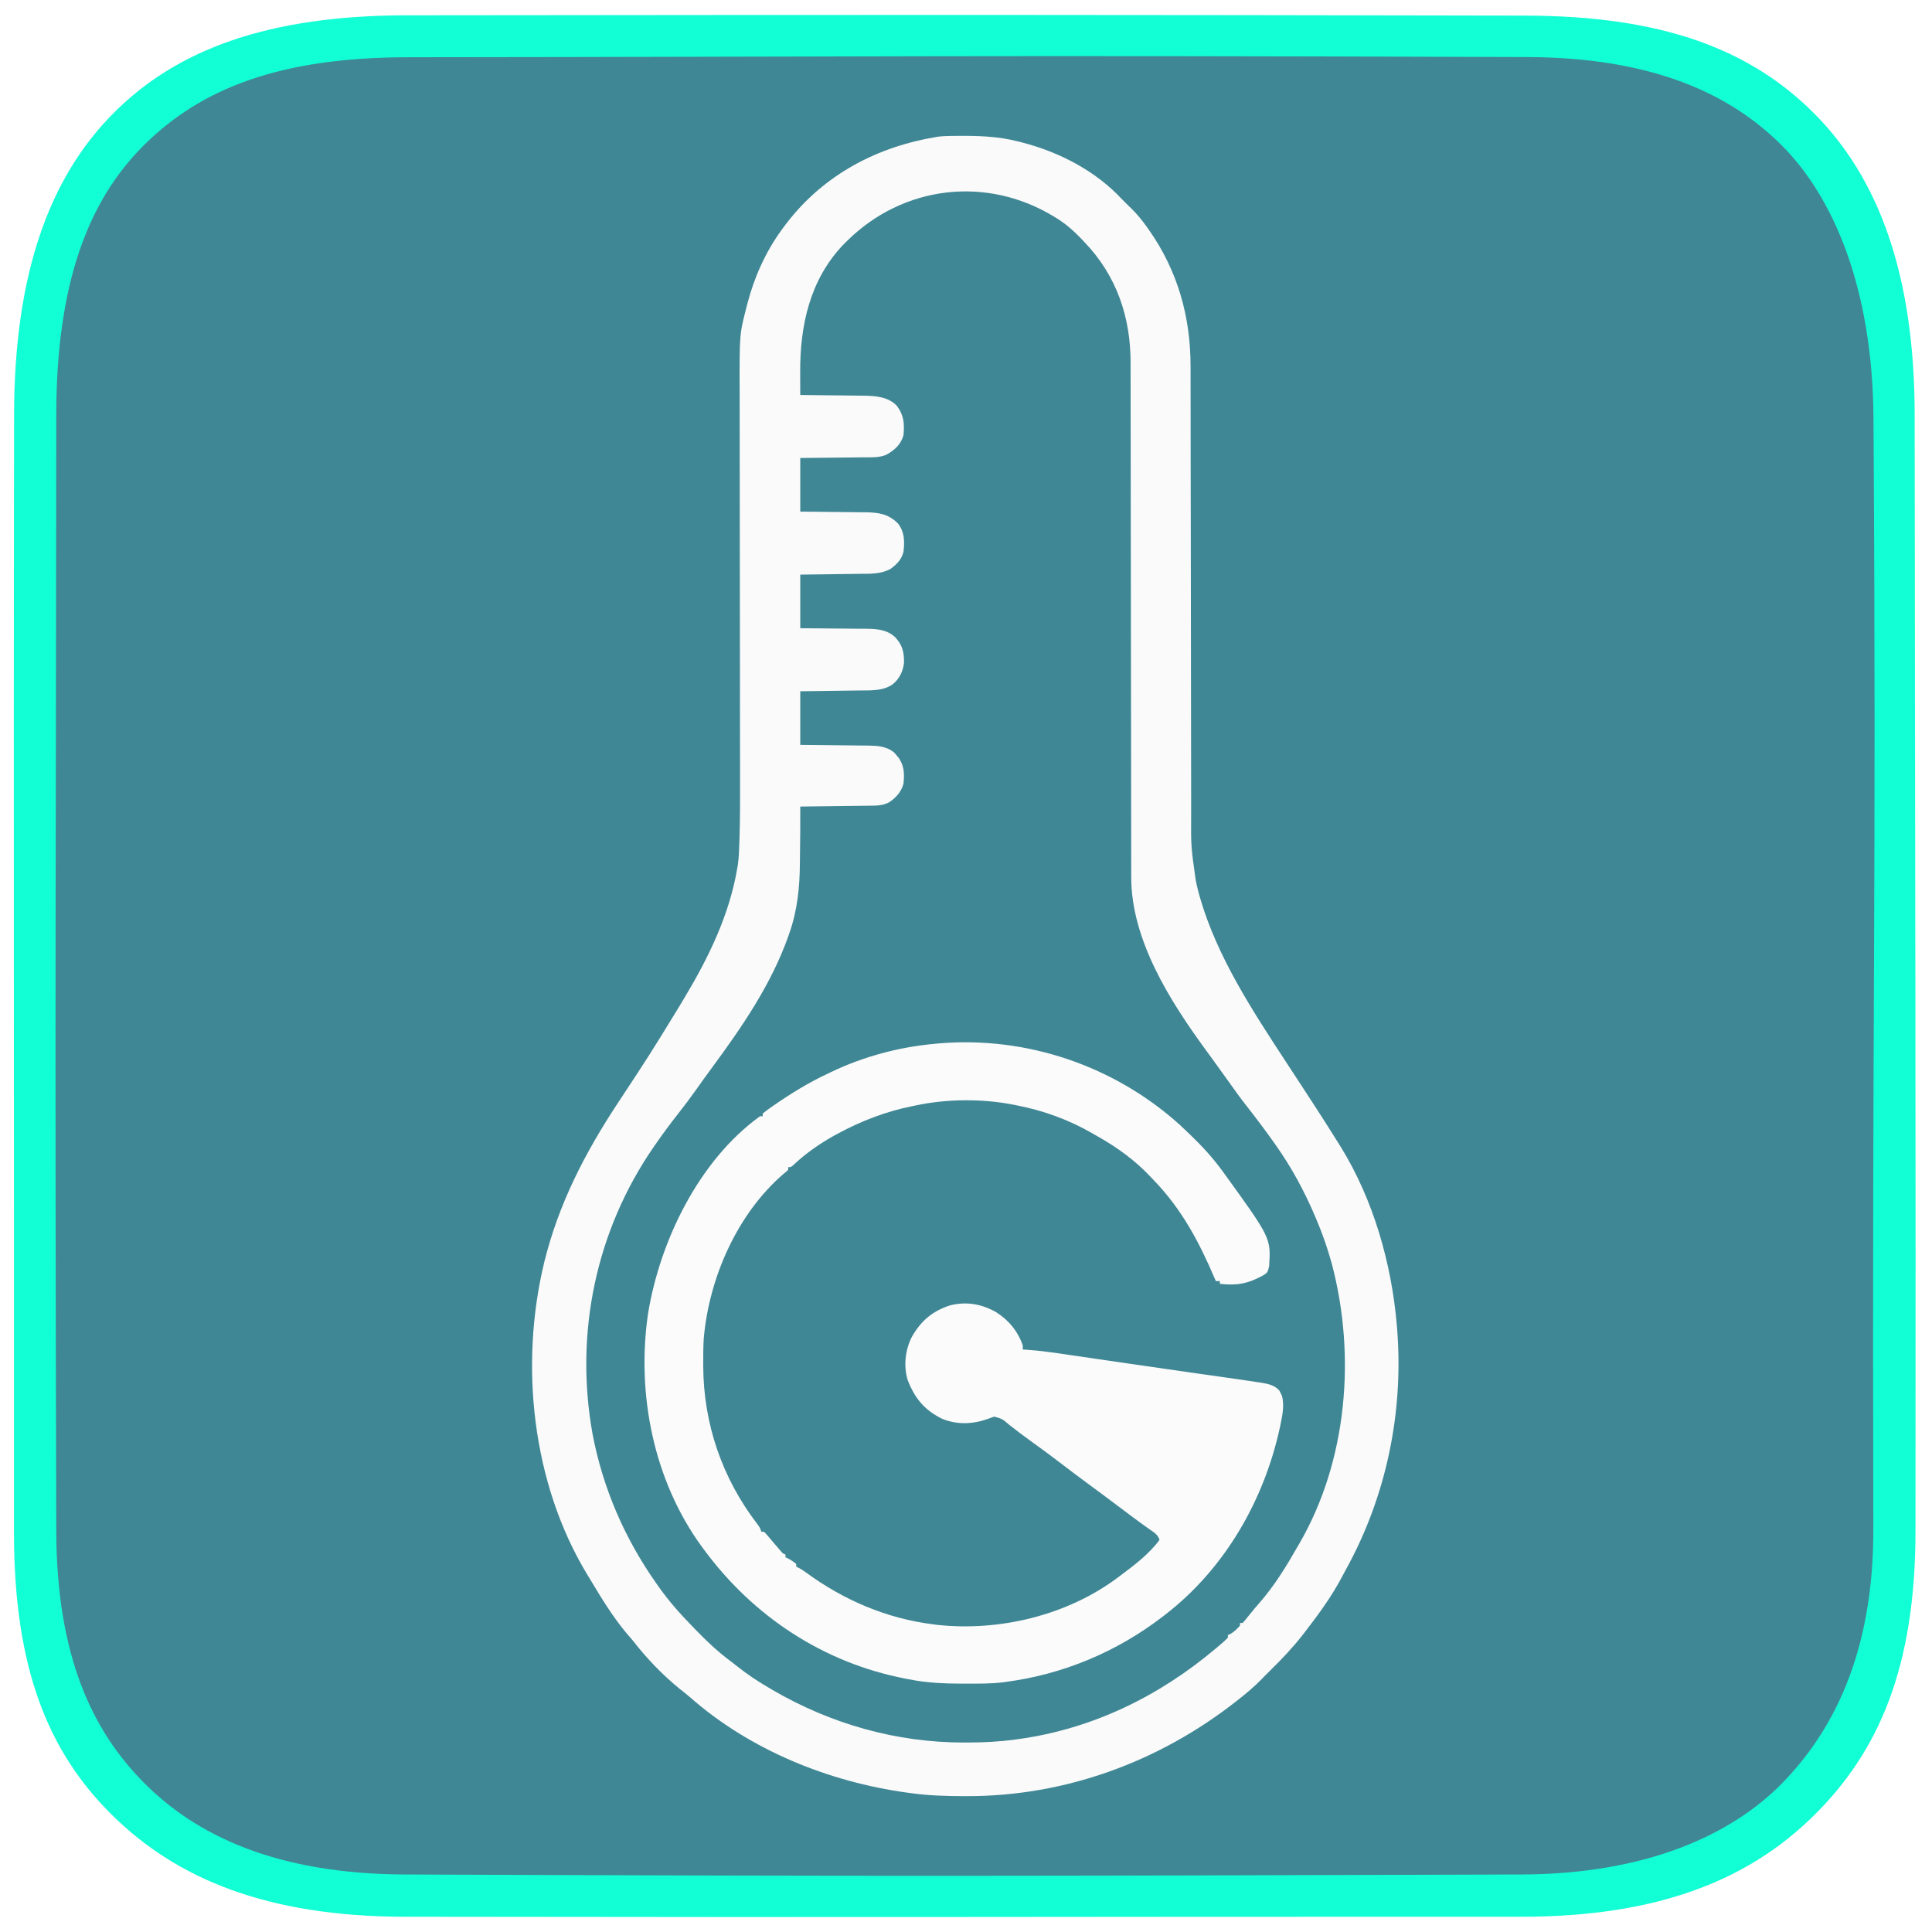
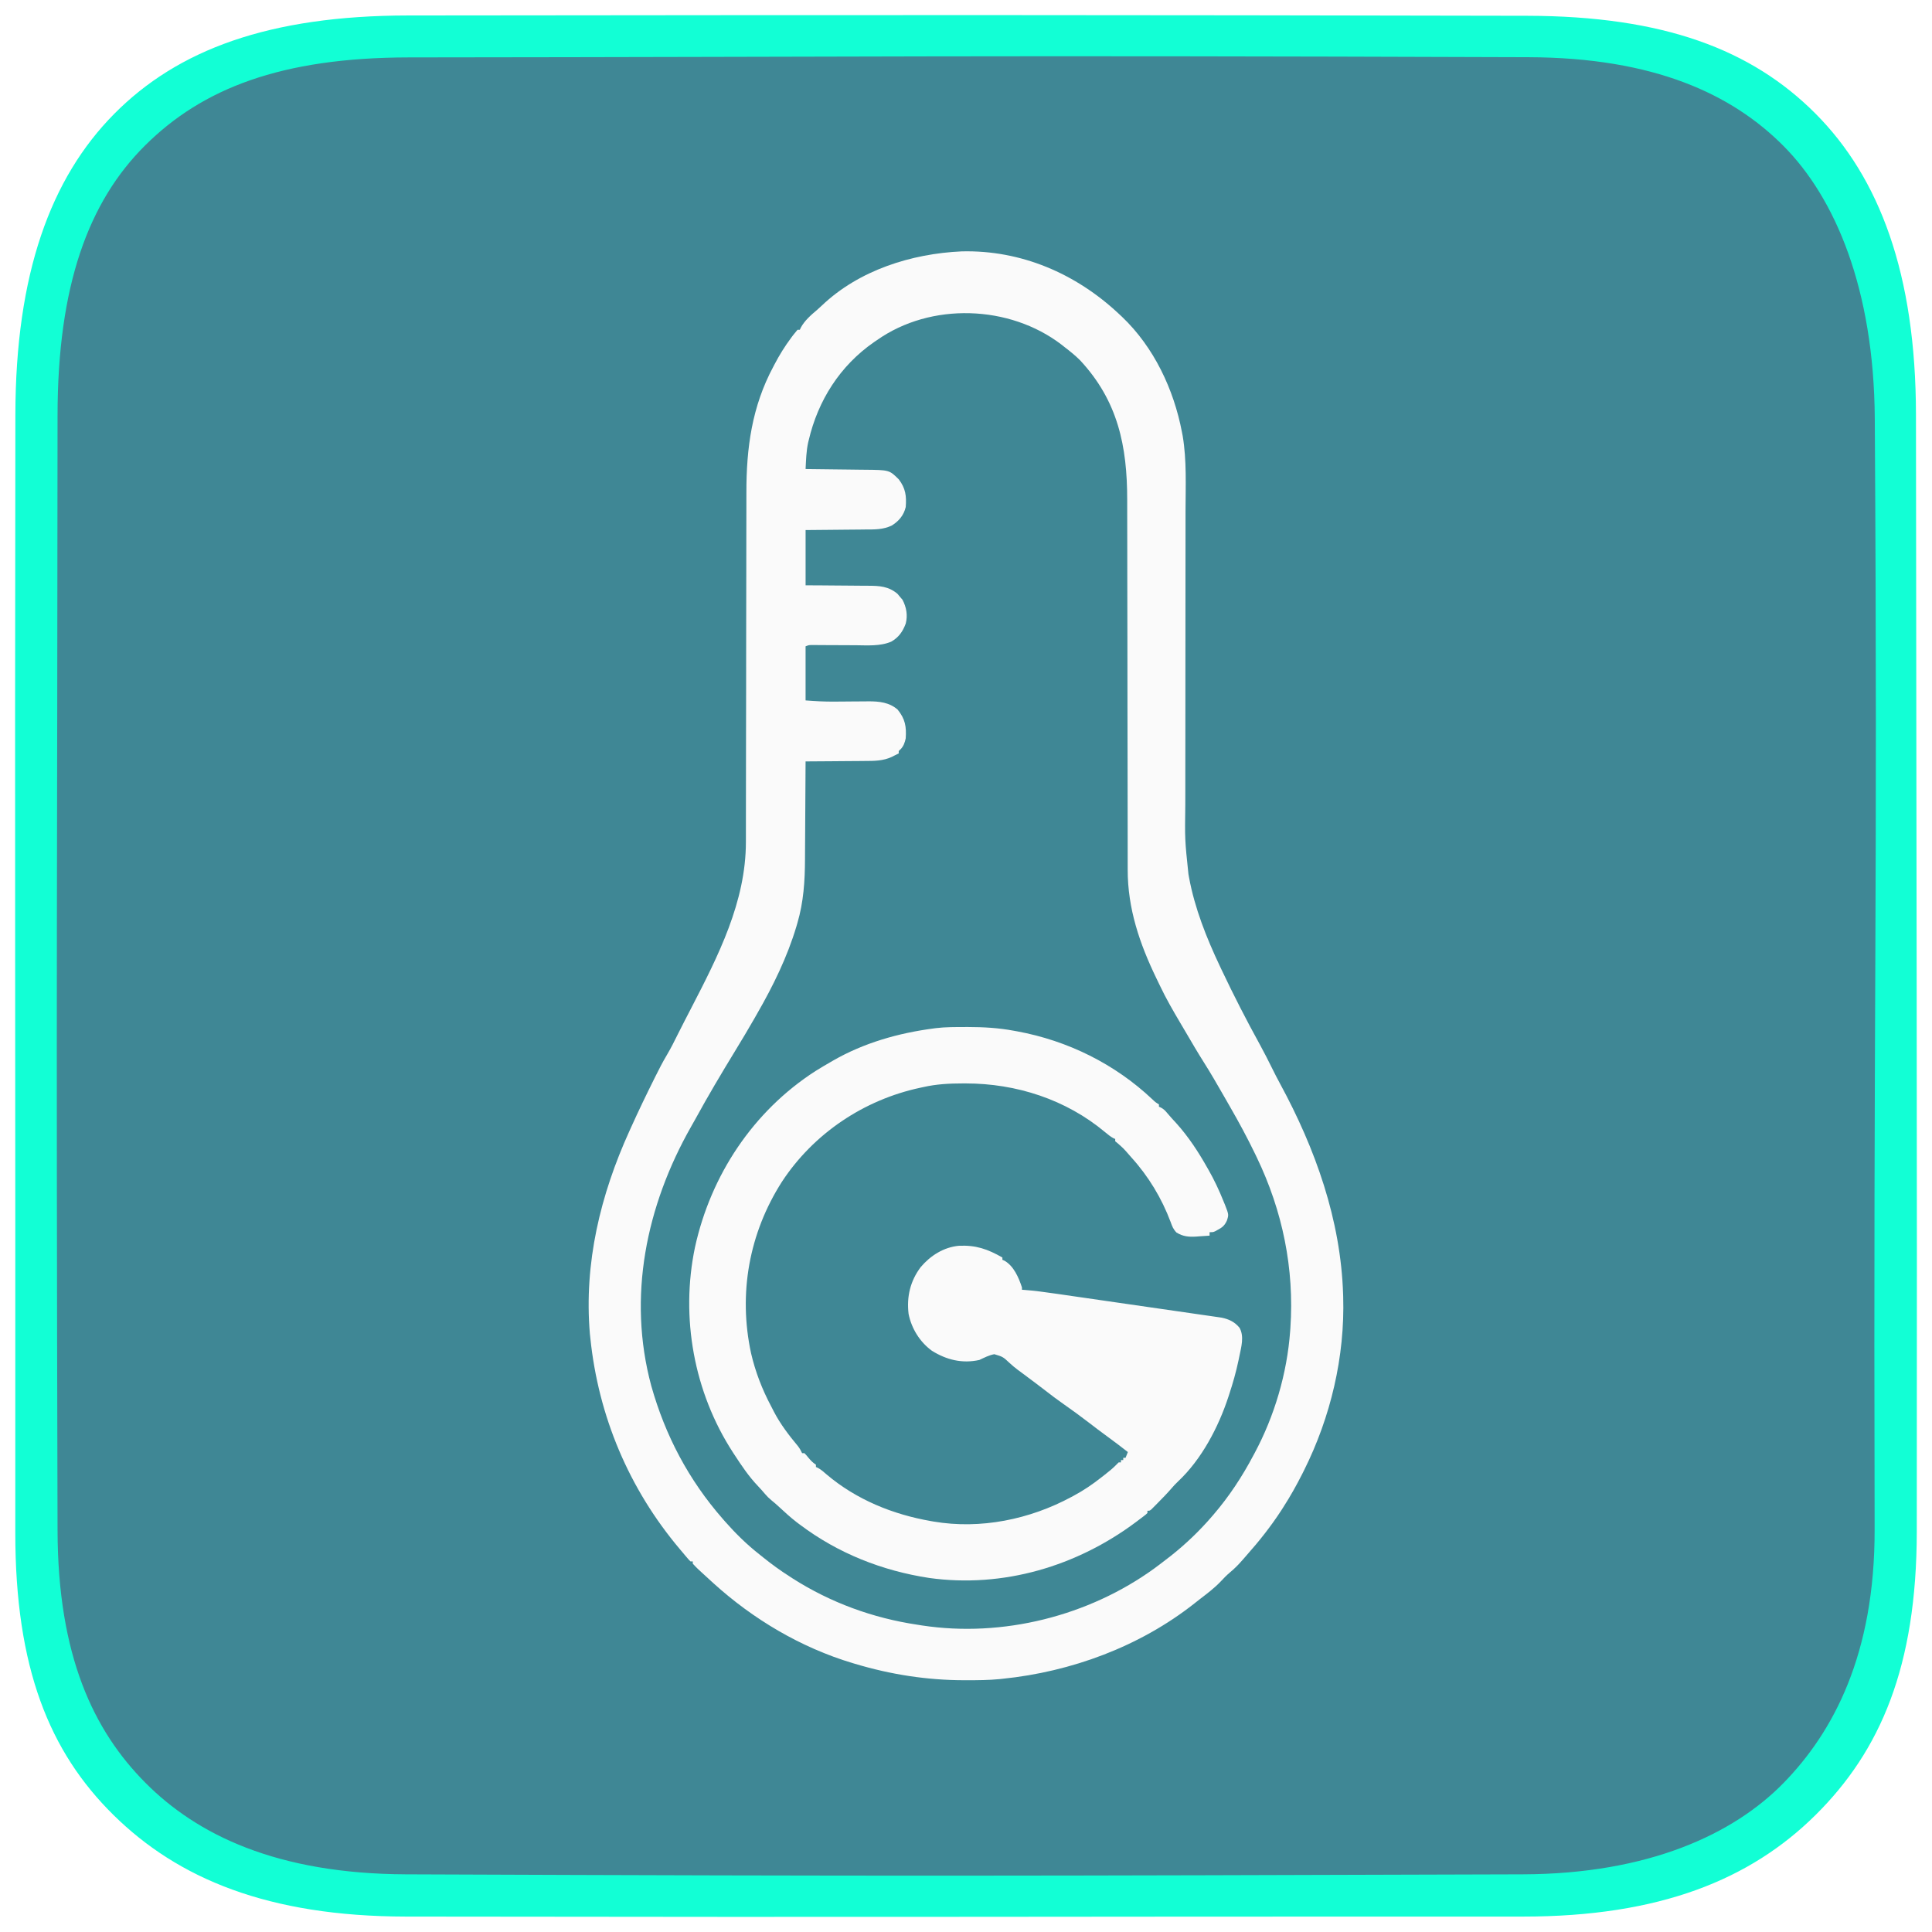
<svg xmlns="http://www.w3.org/2000/svg" version="1.1" width="512" height="512" viewBox="0 0 1280 1280" id="svg2" xml:space="preserve">
  <defs id="defs2" />
  <g id="g1" transform="matrix(2.5,0,0,2.5,-0.8544674,-0.1066475)" style="display:inline">
-     <path id="path2-5" style="display:inline;fill:#006073;fill-opacity:0.753;stroke-width:6.997;stroke-linecap:round" d="m 101.927,4.321 c 50.954,0.196 71.069,-1.251 83.291,10.685 12.222,11.936 9.539,34.594 9.7,84.976 0.161,50.381 2.194,71.406 -10.709,84.161 -12.903,12.754 -34.123,10.685 -84.139,10.711 -50.016,0.026 -73.034,2.771 -85.361,-9.642 C 2.383,172.798 4.171,150.353 4.186,99.982 4.201,49.611 1.486,26.028 13.789,13.911 26.091,1.795 50.973,4.126 101.927,4.321 Z" transform="matrix(2.594035,0,0,2.593906,-2.054432,-1.309438)" />
-     <path id="path1-3" style="display:inline;fill:#12ffd5;fill-opacity:1;stroke-width:6.86;stroke-linecap:round" d="M 42.505,2.085 C 28.249,2.101 18.937,5.596 12.453,12.147 5.969,18.699 2.384,28.486 2.362,42.884 2.293,88.174 2.375,108.907 2.354,157.119 c -0.006,13.79 3.469,22.386 10.041,28.859 6.572,6.473 15.749,10.349 29.888,10.37 53.773,0.081 61.485,-0.014 114.079,-1e-5 14.02,0.004 23.26,-3.797 29.899,-10.37 6.639,-6.573 10.336,-15.178 10.352,-28.953 0.046,-39.537 -0.046,-70.506 -0.084,-114.143 C 196.517,28.478 192.787,18.656 186.261,12.109 179.735,5.562 170.745,2.145 156.82,2.117 113.404,2.031 93.466,2.028 42.505,2.085 Z M 156.948,6.35 c 12.861,0.045 20.789,3.781 26.048,9.07 5.26,5.29 9.242,14.579 9.326,27.866 0.315,49.952 -0.153,57.844 -0.017,113.486 0.031,12.785 -4.227,20.726 -9.309,25.929 -5.082,5.202 -13.755,9.291 -26.644,9.33 -51.547,0.155 -63.282,0.204 -114.082,0 -13.214,-0.053 -21.358,-4.045 -26.638,-9.368 -5.28,-5.323 -8.929,-12.933 -8.962,-25.769 -0.156,-59.679 -0.025,-65.022 0,-113.923 C 6.678,29.699 9.819,21.12 15.634,15.347 21.449,9.574 29.47,6.383 42.576,6.37 91.014,6.325 98.3,6.143 156.948,6.35 Z" transform="matrix(2.594035,0,0,2.593906,-2.054432,-1.309438)" />
-     <path d="m 312.939,298.074 c 0.725,0.674 1.44,1.357 2.154,2.043 0.211,0.202 0.422,0.403 0.64,0.611 3.158,3.029 6.027,6.149 8.597,9.692 0.159,0.218 0.318,0.436 0.482,0.661 12.338,17.063 12.338,17.063 11.863,24.541 -0.408,1.665 -0.408,1.665 -1.688,2.465 -3.937,2.149 -6.912,2.709 -11.369,2.176 0,-0.234 0,-0.469 0,-0.711 -0.352,0 -0.703,0 -1.066,0 -0.139,-0.327 -0.139,-0.327 -0.281,-0.66 -4.107,-9.616 -8.635,-18.199 -15.913,-25.813 -0.335,-0.351 -0.668,-0.704 -1,-1.059 -4.108,-4.391 -8.869,-7.868 -14.102,-10.81 -0.454,-0.256 -0.906,-0.515 -1.355,-0.777 -6.104,-3.555 -12.995,-6.076 -19.929,-7.421 -0.251,-0.052 -0.503,-0.104 -0.762,-0.158 -8.397,-1.683 -17.877,-1.645 -26.238,0.158 -0.442,0.089 -0.442,0.089 -0.894,0.179 -6.964,1.406 -13.474,3.896 -19.712,7.282 -0.556,0.3 -0.556,0.3 -1.123,0.606 -3.862,2.173 -7.504,4.722 -10.718,7.778 -0.594,0.497 -0.594,0.497 -1.305,0.497 0,0.234 0,0.469 0,0.711 -0.472,0.451 -0.472,0.451 -1.155,0.999 -12.368,10.605 -19.862,27.723 -21.227,43.765 -0.127,2.123 -0.139,4.247 -0.133,6.373 4.7e-4,0.428 4.7e-4,0.428 8.8e-4,0.865 0.054,15.252 5.012,29.722 14.301,41.823 0.752,1.033 0.752,1.033 1.107,2.098 0.234,0 0.469,0 0.711,0 0.526,0.522 0.526,0.522 1.132,1.243 0.219,0.257 0.438,0.514 0.663,0.779 0.228,0.271 0.456,0.541 0.691,0.82 0.45,0.527 0.901,1.052 1.354,1.577 0.2,0.234 0.4,0.468 0.606,0.709 0.503,0.596 0.503,0.596 1.237,0.912 0,0.234 0,0.469 0,0.711 0.205,0.095 0.41,0.191 0.622,0.289 0.819,0.432 1.517,0.885 2.22,1.488 0,0.234 0,0.469 0,0.711 0.209,0.099 0.418,0.198 0.633,0.3 0.734,0.382 1.36,0.795 2.023,1.287 9.968,7.294 21.276,12.135 33.581,13.689 0.515,0.069 0.515,0.069 1.041,0.14 16.594,1.804 34.571,-2.505 47.986,-12.575 0.209,-0.155 0.418,-0.31 0.633,-0.47 3.685,-2.758 7.646,-5.744 10.381,-9.477 -0.493,-1.48 -1.548,-2.023 -2.776,-2.887 -0.491,-0.353 -0.983,-0.706 -1.474,-1.059 -0.244,-0.175 -0.489,-0.349 -0.741,-0.529 -0.944,-0.679 -1.875,-1.376 -2.804,-2.076 -0.343,-0.258 -0.687,-0.517 -1.041,-0.783 -0.367,-0.277 -0.735,-0.553 -1.113,-0.838 -2.971,-2.237 -5.95,-4.461 -8.948,-6.661 -2.434,-1.786 -4.842,-3.604 -7.239,-5.44 -2.594,-1.988 -5.217,-3.927 -7.875,-5.829 -1.987,-1.425 -3.929,-2.9 -5.853,-4.409 -1.795,-1.549 -1.795,-1.549 -3.947,-2.152 -0.544,0.19 -1.087,0.383 -1.626,0.587 -4.03,1.457 -8.235,1.624 -12.235,-0.033 -4.665,-2.338 -7.157,-5.378 -9.052,-10.186 -1.174,-3.78 -0.673,-8.1 1.125,-11.573 2.467,-4.273 5.471,-6.786 10.175,-8.304 4.332,-1.055 8.409,-0.317 12.208,1.887 3.296,2.109 5.696,5.03 6.976,8.771 0,0.352 0,0.703 0,1.066 0.373,0.021 0.373,0.021 0.754,0.042 3.748,0.245 7.44,0.791 11.154,1.336 0.712,0.103 1.425,0.207 2.137,0.31 1.893,0.275 3.786,0.551 5.679,0.828 1.957,0.286 3.914,0.57 5.87,0.854 0.782,0.114 1.564,0.227 2.346,0.341 0.578,0.084 0.578,0.084 1.167,0.17 1.162,0.169 2.324,0.338 3.485,0.507 4.319,0.629 8.64,1.253 12.961,1.866 0.695,0.099 0.695,0.099 1.404,0.199 1.666,0.236 3.332,0.473 4.998,0.707 2.34,0.33 4.68,0.665 7.018,1.011 0.307,0.045 0.614,0.09 0.93,0.136 0.883,0.131 1.765,0.266 2.646,0.404 0.256,0.037 0.512,0.075 0.775,0.113 1.758,0.284 3.504,0.685 4.694,2.092 0.107,0.223 0.214,0.445 0.325,0.674 0.113,0.217 0.225,0.434 0.341,0.658 0.636,2.416 0.182,4.911 -0.319,7.314 -0.062,0.302 -0.125,0.605 -0.189,0.917 -4.17,19.415 -14.639,37.66 -30.52,49.865 -0.193,0.15 -0.387,0.299 -0.586,0.453 -12.184,9.364 -26.444,15.332 -41.691,17.31 -0.24,0.034 -0.481,0.067 -0.729,0.101 -3.204,0.388 -6.44,0.34 -9.663,0.343 -0.318,2.4e-4 -0.635,4.8e-4 -0.962,7.3e-4 -4.821,-0.006 -9.487,-0.196 -14.225,-1.155 -0.309,-0.059 -0.619,-0.118 -0.937,-0.179 -21.767,-4.219 -40.355,-16.51 -53.419,-34.282 -0.234,-0.316 -0.234,-0.316 -0.473,-0.639 -12.804,-17.503 -17.381,-40.522 -14.287,-61.757 3.129,-19.247 13.441,-40.634 29.682,-52.356 0.234,0 0.469,0 0.711,0 0,-0.234 0,-0.469 0,-0.711 0.676,-0.553 1.349,-1.056 2.065,-1.554 0.22,-0.155 0.441,-0.309 0.668,-0.469 4.697,-3.262 9.488,-6.221 14.676,-8.635 0.245,-0.117 0.489,-0.234 0.741,-0.355 8.574,-4.098 17.864,-6.582 27.325,-7.461 0.608,-0.059 0.608,-0.059 1.228,-0.119 23.229,-1.964 46.476,5.94 63.764,21.524 z" fill="#fbfbfb" id="path2" style="stroke-width:0.355" />
-     <path d="m 252.455,36.067 c 0.39,-0.005 0.39,-0.005 0.787,-0.011 5.833,-0.062 11.408,0.027 17.087,1.516 0.3,0.076 0.599,0.152 0.908,0.231 9.868,2.562 19.448,7.508 26.447,15.046 0.293,0.293 0.586,0.586 0.888,0.888 0.293,0.293 0.586,0.586 0.888,0.888 0.182,0.173 0.364,0.347 0.551,0.525 1.588,1.535 2.92,3.163 4.201,4.959 0.2,0.279 0.399,0.559 0.605,0.847 7.598,10.806 11.046,22.997 11.035,36.124 8.6e-4,0.555 0.002,1.11 0.003,1.665 0.003,1.518 0.004,3.036 0.004,4.555 6.5e-4,1.64 0.004,3.281 0.006,4.921 0.004,2.841 0.007,5.682 0.009,8.523 0.004,4.496 0.011,8.991 0.019,13.487 0.003,1.54 0.005,3.08 0.008,4.62 6.7e-4,0.385 8.9e-4,0.77 0.002,1.166 0.007,4.377 0.014,8.755 0.021,13.132 5.7e-4,0.4 8.8e-4,0.8 0.002,1.212 0.009,6.476 0.016,12.952 0.022,19.428 0.006,6.658 0.016,13.317 0.03,19.975 0.008,4.101 0.013,8.203 0.014,12.304 7.6e-4,2.814 0.005,5.628 0.013,8.443 0.004,1.621 0.007,3.241 0.004,4.861 -0.056,9.032 -0.056,9.032 1.216,17.953 0.078,0.373 0.157,0.746 0.237,1.13 0.19,0.876 0.41,1.736 0.651,2.6 0.088,0.318 0.177,0.636 0.268,0.964 4.565,15.665 13.794,29.734 22.647,43.267 0.229,0.351 0.458,0.701 0.695,1.063 1.039,1.589 2.078,3.178 3.118,4.767 2.055,3.142 4.109,6.286 6.135,9.447 0.263,0.41 0.263,0.41 0.531,0.828 1.258,1.965 2.502,3.939 3.732,5.922 0.13,0.209 0.261,0.417 0.395,0.632 8.672,14.012 13.505,30.978 14.882,47.329 0.031,0.365 0.062,0.73 0.093,1.107 1.723,22.016 -2.9,44.299 -13.609,63.643 -0.299,0.545 -0.589,1.095 -0.876,1.647 -2.728,5.207 -6.174,9.969 -9.767,14.605 -0.378,0.493 -0.378,0.493 -0.763,0.995 -2.586,3.309 -5.47,6.376 -8.474,9.308 -0.286,0.286 -0.572,0.572 -0.866,0.866 -0.3,0.3 -0.601,0.601 -0.91,0.91 -0.199,0.207 -0.398,0.415 -0.604,0.629 -1.919,1.974 -3.983,3.713 -6.146,5.411 -0.224,0.177 -0.448,0.353 -0.679,0.535 -20.453,16.042 -45.311,25.15 -71.396,25.111 -0.292,-3.4e-4 -0.583,-6.7e-4 -0.883,-8.9e-4 -4.612,-0.011 -9.153,-0.143 -13.727,-0.776 -0.388,-0.052 -0.776,-0.103 -1.175,-0.156 -20.813,-2.858 -41.632,-11.295 -57.5,-25.254 -0.914,-0.796 -1.851,-1.537 -2.809,-2.279 -4.589,-3.737 -8.791,-8.138 -12.412,-12.812 -0.576,-0.674 -1.154,-1.348 -1.732,-2.021 -3.519,-4.226 -6.399,-8.9 -9.212,-13.614 -0.366,-0.61 -0.737,-1.217 -1.11,-1.823 -14.634,-24.177 -17.966,-55.556 -11.394,-82.729 3.825,-15.543 10.786,-28.982 19.535,-42.257 8.324,-12.618 8.324,-12.618 16.225,-25.503 0.46,-0.778 0.926,-1.553 1.392,-2.327 6.395,-10.653 11.938,-22.017 14.007,-34.363 0.057,-0.337 0.114,-0.673 0.173,-1.02 0.272,-1.932 0.314,-3.876 0.38,-5.824 0.015,-0.435 0.03,-0.871 0.045,-1.319 0.164,-5.254 0.155,-10.508 0.143,-15.764 -0.003,-1.494 -0.004,-2.988 -0.005,-4.483 -0.002,-2.578 -0.005,-5.156 -0.01,-7.734 -0.006,-3.736 -0.009,-7.472 -0.012,-11.208 -0.004,-6.075 -0.01,-12.151 -0.016,-18.226 -3.9e-4,-0.362 -7.7e-4,-0.724 -8.9e-4,-1.097 -0.005,-5.143 -0.012,-10.286 -0.019,-15.429 -5e-4,-0.363 -8.9e-4,-0.725 -0.002,-1.099 -7.5e-4,-0.543 -7.5e-4,-0.543 -0.002,-1.098 -0.008,-6.058 -0.014,-12.117 -0.017,-18.175 -0.002,-3.723 -0.006,-7.446 -0.014,-11.17 -0.005,-2.552 -0.007,-5.104 -0.007,-7.657 -2.4e-4,-1.467 -0.002,-2.935 -0.006,-4.402 -0.047,-15.778 -0.047,-15.778 1.745,-22.71 0.093,-0.37 0.185,-0.739 0.281,-1.12 1.817,-6.996 4.805,-13.722 9.068,-19.575 0.137,-0.189 0.273,-0.379 0.414,-0.573 9.686,-13.283 23.708,-21.118 39.731,-23.94 0.328,-0.063 0.656,-0.125 0.994,-0.19 1.293,-0.188 2.565,-0.235 3.869,-0.25 z m -27.6,27.796 c -0.307,0.303 -0.615,0.605 -0.931,0.917 -8.941,9.303 -11.593,21.476 -11.525,33.966 0.002,0.581 0.004,1.162 0.004,1.744 0.004,1.41 0.01,2.819 0.017,4.229 0.246,0.002 0.492,0.004 0.745,0.006 2.331,0.021 4.661,0.046 6.992,0.077 1.198,0.016 2.396,0.03 3.594,0.039 1.381,0.012 2.762,0.031 4.143,0.05 0.637,0.003 0.637,0.003 1.287,0.007 3.168,0.055 6.493,0.268 8.819,2.662 1.882,2.51 2.058,4.729 1.776,7.816 -0.718,2.506 -2.32,3.921 -4.56,5.189 -2.023,0.836 -4.233,0.667 -6.385,0.677 -0.474,0.006 -0.949,0.012 -1.423,0.019 -1.241,0.017 -2.482,0.027 -3.723,0.037 -1.269,0.011 -2.539,0.027 -3.808,0.043 -2.485,0.031 -4.97,0.052 -7.456,0.074 0,4.69 0,9.379 0,14.211 2.22,0.02 2.22,0.02 4.485,0.04 1.186,0.014 2.373,0.028 3.559,0.043 1.249,0.016 2.498,0.03 3.747,0.039 1.436,0.011 2.871,0.031 4.307,0.05 0.444,0.003 0.888,0.004 1.345,0.007 3.419,0.057 5.997,0.466 8.492,3.017 1.712,2.238 1.748,4.741 1.421,7.461 -0.545,2.094 -1.74,3.277 -3.449,4.538 -2.567,1.373 -5.205,1.267 -8.052,1.293 -0.681,0.01 -0.681,0.01 -1.375,0.021 -1.199,0.018 -2.398,0.032 -3.597,0.046 -1.227,0.014 -2.453,0.032 -3.68,0.05 -2.401,0.035 -4.802,0.063 -7.203,0.092 0,4.69 0,9.379 0,14.211 1.502,0.009 3.003,0.018 4.551,0.028 1.205,0.011 2.409,0.024 3.614,0.038 1.268,0.014 2.535,0.025 3.803,0.031 1.458,0.006 2.916,0.024 4.373,0.043 0.675,6.6e-4 0.675,6.6e-4 1.363,8.9e-4 2.811,0.046 5.341,0.264 7.475,2.258 1.912,2.063 2.365,4.012 2.31,6.789 -0.275,2.304 -1.247,4.287 -3.086,5.734 -2.556,1.751 -5.907,1.54 -8.86,1.568 -0.668,0.01 -0.668,0.01 -1.35,0.021 -1.175,0.018 -2.35,0.032 -3.525,0.046 -1.203,0.014 -2.406,0.032 -3.608,0.05 -2.353,0.035 -4.706,0.063 -7.06,0.092 0,4.69 0,9.379 0,14.211 2.259,0.02 2.259,0.02 4.563,0.04 1.207,0.014 2.413,0.028 3.62,0.043 1.27,0.016 2.541,0.03 3.811,0.039 1.226,0.009 2.451,0.024 3.676,0.042 0.691,0.009 1.382,0.012 2.073,0.016 2.685,0.044 5.061,0.114 7.211,1.904 0.191,0.235 0.383,0.471 0.58,0.713 0.295,0.35 0.295,0.35 0.597,0.708 1.452,2.143 1.482,4.282 1.224,6.797 -0.611,2.198 -2.019,3.74 -3.908,4.974 -1.365,0.646 -2.463,0.805 -3.967,0.824 -0.651,0.011 -0.651,0.011 -1.314,0.021 -0.465,0.004 -0.93,0.008 -1.409,0.012 -0.483,0.006 -0.967,0.014 -1.45,0.021 -1.268,0.018 -2.536,0.032 -3.804,0.046 -1.296,0.014 -2.591,0.032 -3.887,0.05 -2.539,0.034 -5.078,0.064 -7.617,0.092 0.002,0.527 0.002,0.527 0.003,1.065 0.009,3.924 -0.015,7.848 -0.077,11.772 -0.01,0.72 -0.018,1.44 -0.023,2.16 -0.046,6.337 -0.662,12.54 -2.79,18.553 -0.105,0.303 -0.209,0.605 -0.317,0.917 -4.541,12.755 -12.265,23.99 -20.244,34.81 -0.496,0.681 -0.992,1.361 -1.488,2.043 -0.22,0.302 -0.441,0.604 -0.668,0.915 -0.639,0.884 -1.267,1.774 -1.895,2.666 -1.553,2.199 -3.17,4.338 -4.832,6.456 -2.093,2.671 -4.112,5.378 -6.04,8.171 -0.146,0.211 -0.293,0.422 -0.444,0.639 -15.384,22.251 -21.01,49.49 -16.244,76.054 2.743,14.449 8.555,27.853 17.043,39.836 0.275,0.391 0.275,0.391 0.555,0.789 2.613,3.689 5.527,6.992 8.682,10.224 0.241,0.25 0.481,0.5 0.729,0.757 3.058,3.171 6.154,6.124 9.695,8.748 0.596,0.447 1.18,0.905 1.762,1.369 2.567,2.037 5.233,3.814 8.064,5.468 0.395,0.234 0.79,0.467 1.196,0.708 15.495,9.03 32.85,13.954 50.829,13.925 0.249,-2.1e-4 0.499,-4.2e-4 0.756,-6.4e-4 4.231,-0.01 8.395,-0.197 12.589,-0.777 0.327,-0.044 0.654,-0.088 0.991,-0.133 19.638,-2.72 37.234,-11.322 52.299,-24.025 0.352,-0.296 0.703,-0.593 1.066,-0.898 1.1,-0.937 1.1,-0.937 2.132,-1.944 0,-0.234 0,-0.469 0,-0.711 0.198,-0.081 0.396,-0.161 0.6,-0.244 1.057,-0.6 1.788,-1.343 2.598,-2.243 0,-0.234 0,-0.469 0,-0.711 0.234,0 0.469,0 0.711,0 0.517,-0.573 1.009,-1.17 1.488,-1.776 0.948,-1.196 1.908,-2.362 2.923,-3.503 3.997,-4.545 7.162,-9.734 10.156,-14.971 0.214,-0.367 0.214,-0.367 0.432,-0.741 12.766,-21.981 15.053,-49.903 8.629,-74.201 -1.113,-4.021 -2.446,-7.91 -4.087,-11.744 -0.177,-0.419 -0.177,-0.419 -0.358,-0.847 -2.804,-6.595 -6.165,-12.838 -10.3,-18.693 -0.173,-0.246 -0.346,-0.492 -0.524,-0.746 -2.341,-3.318 -4.777,-6.551 -7.284,-9.746 -1.689,-2.158 -3.289,-4.365 -4.865,-6.606 -0.917,-1.295 -1.85,-2.578 -2.781,-3.864 -0.396,-0.55 -0.793,-1.099 -1.189,-1.649 -0.673,-0.932 -1.348,-1.861 -2.029,-2.787 -9.482,-12.964 -19.729,-29.128 -19.743,-45.754 -6.9e-4,-0.245 -0.002,-0.49 -0.002,-0.742 -0.002,-0.816 -8.9e-4,-1.631 -6.6e-4,-2.447 -8.6e-4,-0.593 -0.002,-1.185 -0.003,-1.778 -0.003,-1.625 -0.004,-3.25 -0.004,-4.875 -6.6e-4,-1.754 -0.004,-3.508 -0.006,-5.263 -0.004,-3.04 -0.007,-6.079 -0.009,-9.119 -0.004,-4.809 -0.011,-9.618 -0.019,-14.427 -0.003,-1.647 -0.005,-3.293 -0.008,-4.94 -6.6e-4,-0.412 -8.9e-4,-0.823 -0.002,-1.247 -0.007,-4.683 -0.014,-9.366 -0.021,-14.049 -5.8e-4,-0.428 -8.9e-4,-0.856 -0.002,-1.297 -0.009,-6.929 -0.016,-13.857 -0.022,-20.786 -0.006,-7.121 -0.016,-14.242 -0.03,-21.362 -0.008,-4.388 -0.013,-8.775 -0.014,-13.163 -7.5e-4,-3.011 -0.005,-6.021 -0.013,-9.032 -0.004,-1.734 -0.007,-3.468 -0.004,-5.203 0.002,-1.592 -8.9e-4,-3.184 -0.008,-4.777 -0.002,-0.571 -0.002,-1.143 6.9e-4,-1.714 0.042,-12.171 -3.709,-23.233 -12.222,-32.081 -0.312,-0.33 -0.624,-0.66 -0.945,-1.001 -2.021,-2.089 -4.039,-3.872 -6.516,-5.394 -0.306,-0.188 -0.306,-0.188 -0.617,-0.38 -17.889,-10.876 -39.919,-8.261 -54.805,6.42 z" fill="#fafafa" id="path1" style="stroke-width:0.355" />
+     <path id="path2-5" style="display:inline;fill:#006072;fill-opacity:0.753;stroke-width:6.997;stroke-linecap:round" d="m 101.927,4.321 c 50.954,0.196 71.069,-1.251 83.291,10.685 12.222,11.936 9.539,34.594 9.7,84.976 0.161,50.381 2.194,71.406 -10.709,84.161 -12.903,12.754 -34.123,10.685 -84.139,10.711 -50.016,0.026 -73.034,2.771 -85.361,-9.642 C 2.383,172.798 4.171,150.353 4.186,99.982 4.201,49.611 1.486,26.028 13.789,13.911 26.091,1.795 50.973,4.126 101.927,4.321 Z" transform="matrix(2.594035,0,0,2.593906,-2.054432,-1.309438)" />
+     <path id="path1-3" style="display:inline;fill:#12ffd5;fill-opacity:1;stroke-width:17.793;stroke-linecap:round" d="M 108.548,4.141 C 71.565,4.182 47.409,13.247 30.59,30.238 13.77,47.229 4.472,72.611 4.415,109.953 c -0.179,117.457 0.033,171.228 -0.02,296.264 -0.015,35.765 8.999,58.058 26.047,74.845 17.048,16.787 40.854,26.84 77.531,26.895 139.489,0.209 159.494,-0.037 295.924,-3e-5 36.368,0.01 60.337,-9.848 77.559,-26.895 17.222,-17.048 26.813,-39.365 26.854,-75.087 0.118,-102.538 -0.12,-182.855 -0.217,-296.027 C 508.06,72.592 498.384,47.117 481.455,30.138 464.527,13.16 441.205,4.297 405.084,4.226 292.46,4.003 240.741,3.995 108.548,4.141 Z M 405.417,15.202 c 33.362,0.117 53.926,9.805 67.571,23.523 13.644,13.718 23.973,37.809 24.191,72.271 0.818,129.548 -0.397,150.016 -0.043,294.323 0.081,33.158 -10.966,53.753 -24.148,67.245 -13.182,13.492 -35.681,24.095 -69.114,24.196 -133.715,0.402 -164.155,0.528 -295.932,0 -34.278,-0.137 -55.402,-10.49 -69.1,-24.296 -13.698,-13.805 -23.161,-33.542 -23.248,-66.831 -0.405,-154.776 -0.065,-168.631 0,-295.455 0.018,-34.42 8.164,-56.669 23.248,-71.641 15.084,-14.972 35.893,-23.249 69.888,-23.281 125.651,-0.118 144.552,-0.59 296.687,-0.054 z" />
+     <path style="display:inline;fill:#fafafa;fill-opacity:1;fill-rule:nonzero;stroke:none;stroke-width:0.781" d="m 256.135,272.213 c 0.25,0 0.5,0 0.76,0 4.112,0.006 8.096,0.232 12.146,0.991 0.281,0.052 0.564,0.101 0.854,0.153 13.409,2.471 25.907,8.645 35.832,18.015 0.808,0.769 0.808,0.769 1.748,1.354 0,0.201 0,0.403 0,0.61 0.18,0.079 0.363,0.159 0.549,0.238 0.729,0.406 1.113,0.799 1.644,1.44 0.781,0.93 1.586,1.824 2.419,2.709 3.206,3.56 5.857,7.614 8.199,11.78 0.113,0.195 0.223,0.387 0.339,0.589 1.534,2.687 2.815,5.445 3.969,8.315 0.125,0.299 0.247,0.598 0.375,0.906 1.025,2.635 1.025,2.635 0.503,4.222 -0.592,1.269 -1.202,1.806 -2.44,2.44 -0.214,0.119 -0.427,0.238 -0.647,0.363 -0.573,0.247 -0.573,0.247 -1.489,0.247 0,0.302 0,0.604 0,0.915 -0.921,0.067 -1.842,0.131 -2.764,0.189 -0.259,0.021 -0.519,0.04 -0.784,0.061 -1.964,0.122 -3.508,-0.015 -5.225,-1.074 -0.845,-0.866 -1.138,-1.623 -1.54,-2.761 -2.382,-6.345 -5.878,-12.137 -10.429,-17.158 -0.378,-0.433 -0.378,-0.433 -0.766,-0.878 -1.321,-1.504 -1.321,-1.504 -2.822,-2.828 -0.339,-0.281 -0.339,-0.281 -0.683,-0.564 0,-0.201 0,-0.403 0,-0.61 -0.159,-0.067 -0.32,-0.134 -0.485,-0.201 -0.808,-0.448 -1.482,-1 -2.19,-1.592 -10.383,-8.69 -23.54,-12.915 -36.961,-12.924 -0.238,0 -0.476,0 -0.72,0 -3.612,0.003 -7.055,0.18 -10.585,0.991 -0.238,0.052 -0.476,0.101 -0.723,0.153 -14.941,3.191 -28.277,12.134 -36.662,24.918 -8.706,13.623 -11.591,29.631 -8.175,45.45 1.147,4.948 2.941,9.578 5.323,14.059 0.25,0.47 0.491,0.946 0.732,1.425 1.714,3.31 4.002,6.284 6.381,9.139 0.458,0.601 0.784,1.174 1.095,1.858 0.201,0 0.403,0 0.61,0 0.494,0.512 0.494,0.512 1.049,1.184 0.653,0.787 1.138,1.29 2.001,1.867 0,0.201 0,0.403 0,0.61 0.253,0.11 0.253,0.11 0.509,0.22 0.885,0.485 1.571,1.098 2.33,1.763 7.867,6.671 17.564,10.603 27.664,12.354 0.223,0.04 0.445,0.079 0.674,0.119 12.467,2.117 25.507,-0.57 36.54,-6.525 0.186,-0.101 0.372,-0.198 0.564,-0.302 2.632,-1.409 5.027,-3.032 7.367,-4.884 0.281,-0.22 0.561,-0.436 0.851,-0.662 1.089,-0.854 2.154,-1.696 3.114,-2.693 0.201,-0.201 0.403,-0.403 0.61,-0.61 0.201,0 0.403,0 0.61,0 0,-0.201 0,-0.403 0,-0.61 0.201,0 0.403,0 0.61,0 0,-0.201 0,-0.403 0,-0.61 0.201,0 0.403,0 0.61,0 0.201,-0.503 0.403,-1.007 0.61,-1.525 -2.721,-2.111 -2.721,-2.111 -5.491,-4.155 -1.665,-1.202 -3.291,-2.449 -4.917,-3.7 -2.202,-1.687 -4.429,-3.322 -6.705,-4.908 -1.65,-1.153 -3.249,-2.361 -4.835,-3.596 -1.516,-1.177 -3.053,-2.321 -4.591,-3.468 -0.29,-0.22 -0.583,-0.439 -0.882,-0.665 -0.598,-0.448 -1.202,-0.897 -1.806,-1.336 -0.723,-0.537 -1.391,-1.113 -2.059,-1.717 -1.818,-1.702 -1.818,-1.702 -4.109,-2.385 -1.421,0.271 -2.654,0.912 -3.956,1.528 -4.508,1.01 -8.697,-0.018 -12.57,-2.431 -3.203,-2.33 -5.408,-5.887 -6.189,-9.77 -0.54,-4.572 0.439,-8.727 3.224,-12.421 2.568,-3.029 6.049,-5.244 10.066,-5.637 4.536,-0.214 7.647,0.866 11.57,3.111 0,0.201 0,0.403 0,0.61 0.177,0.073 0.354,0.146 0.534,0.223 2.492,1.412 3.798,4.499 4.652,7.098 0,0.201 0,0.403 0,0.61 0.308,0.021 0.308,0.021 0.625,0.043 2.697,0.201 5.363,0.567 8.038,0.955 0.491,0.07 0.985,0.14 1.479,0.21 1.327,0.192 2.654,0.384 3.981,0.577 0.833,0.119 1.662,0.241 2.495,0.36 2.901,0.418 5.802,0.839 8.706,1.26 2.7,0.394 5.399,0.784 8.102,1.171 2.324,0.332 4.649,0.668 6.973,1.007 1.385,0.201 2.77,0.403 4.158,0.601 1.302,0.186 2.605,0.375 3.904,0.567 0.476,0.067 0.955,0.137 1.431,0.204 0.653,0.091 1.306,0.189 1.955,0.284 0.366,0.055 0.729,0.107 1.107,0.162 1.946,0.424 3.395,1.101 4.698,2.666 1.296,2.282 0.458,5.134 -0.037,7.55 -0.07,0.336 -0.137,0.668 -0.207,1.013 -0.653,3.105 -1.504,6.119 -2.501,9.13 -0.098,0.299 -0.098,0.299 -0.195,0.601 -2.642,8.068 -7.113,16.597 -13.342,22.435 -0.653,0.619 -1.235,1.232 -1.809,1.919 -1.119,1.29 -2.306,2.504 -3.508,3.718 -0.204,0.207 -0.412,0.418 -0.622,0.631 -0.192,0.195 -0.387,0.387 -0.586,0.589 -0.174,0.177 -0.351,0.354 -0.531,0.534 -0.455,0.381 -0.455,0.381 -1.065,0.381 0,0.201 0,0.403 0,0.61 -0.403,0.384 -0.403,0.384 -0.973,0.821 -0.21,0.162 -0.421,0.323 -0.638,0.488 -0.229,0.171 -0.461,0.345 -0.695,0.522 -0.238,0.177 -0.473,0.357 -0.714,0.54 -15.688,11.735 -35.189,17.543 -54.76,14.837 -12.519,-1.906 -24.208,-6.525 -34.341,-14.157 -0.43,-0.323 -0.43,-0.323 -0.872,-0.656 -1.592,-1.242 -3.084,-2.584 -4.557,-3.962 -0.68,-0.634 -1.363,-1.242 -2.093,-1.821 -0.644,-0.522 -1.153,-1.031 -1.687,-1.662 -0.598,-0.705 -1.196,-1.391 -1.836,-2.056 -2.468,-2.575 -4.399,-5.472 -6.342,-8.449 -0.122,-0.186 -0.244,-0.372 -0.369,-0.564 -10.322,-15.926 -13.903,-35.738 -10.03,-54.296 4.185,-19.104 15.416,-36.089 31.94,-46.722 1.342,-0.842 2.706,-1.647 4.081,-2.434 0.207,-0.122 0.415,-0.241 0.631,-0.366 8.135,-4.67 17.256,-7.257 26.517,-8.48 0.345,-0.046 0.345,-0.046 0.699,-0.095 2.571,-0.308 5.161,-0.284 7.748,-0.287 z m 0,0" id="path2-6" />
+     <path style="display:inline;fill:#fafafa;fill-opacity:1;fill-rule:nonzero;stroke:none;stroke-width:0.781" d="m 255.223,66.659 c 15.728,-0.381 30.217,5.875 41.576,16.508 0.29,0.268 0.58,0.54 0.878,0.817 8.462,8.059 13.736,19.229 15.898,30.601 0.067,0.339 0.131,0.677 0.198,1.025 1.08,6.445 0.763,13.168 0.747,19.678 -0.003,1.147 -0.003,2.291 -0.003,3.435 0,1.977 -0.003,3.953 -0.003,5.93 -0.006,2.864 -0.006,5.726 -0.009,8.59 0,4.661 -0.006,9.319 -0.009,13.977 0,0.278 0,0.555 0,0.842 -0.003,1.971 -0.003,3.941 -0.006,5.912 -0.003,2.251 -0.003,4.505 -0.006,6.757 0,0.278 0,0.555 0,0.842 -0.006,4.643 -0.009,9.288 -0.009,13.934 -0.003,2.852 -0.006,5.707 -0.009,8.559 -0.003,1.958 -0.003,3.914 -0.003,5.872 -0.003,1.126 -0.003,2.248 -0.006,3.374 -0.128,9.221 -0.128,9.221 0.833,18.372 0.055,0.299 0.107,0.598 0.162,0.909 1.513,8.184 4.64,16.033 8.19,23.53 0.156,0.329 0.311,0.662 0.473,1.004 3.169,6.689 6.537,13.263 10.109,19.748 1.144,2.089 2.224,4.209 3.276,6.345 0.668,1.354 1.354,2.693 2.077,4.023 9.374,17.274 16.075,36.055 16.704,55.815 0.006,0.21 0.015,0.421 0.021,0.638 0.467,15.883 -3.307,31.858 -10.393,46.033 -0.134,0.265 -0.265,0.534 -0.406,0.808 -1.55,3.078 -3.215,6.058 -5.085,8.953 -0.186,0.293 -0.372,0.583 -0.564,0.885 -2.715,4.164 -5.765,8.029 -9.066,11.741 -0.387,0.436 -0.772,0.878 -1.153,1.324 -1.055,1.217 -2.132,2.312 -3.377,3.34 -0.869,0.729 -1.653,1.547 -2.425,2.379 -1.653,1.736 -3.541,3.16 -5.439,4.615 -0.512,0.397 -1.019,0.796 -1.525,1.199 -14.471,11.421 -32.627,18.116 -50.88,19.968 -0.268,0.028 -0.537,0.058 -0.814,0.088 -2.822,0.271 -5.64,0.29 -8.471,0.293 -0.39,0 -0.39,0 -0.79,0 -9.889,-0.012 -19.498,-1.504 -28.969,-4.347 -0.229,-0.067 -0.458,-0.134 -0.695,-0.204 -13.666,-4.109 -26.285,-11.585 -36.824,-21.148 -0.275,-0.25 -0.275,-0.25 -0.555,-0.503 -3.718,-3.383 -3.718,-3.383 -4.935,-4.682 0,-0.201 0,-0.403 0,-0.61 -0.201,0 -0.403,0 -0.61,0 -0.421,-0.406 -0.421,-0.406 -0.915,-0.991 -0.189,-0.223 -0.381,-0.448 -0.577,-0.677 -0.21,-0.256 -0.424,-0.509 -0.644,-0.772 -0.351,-0.415 -0.351,-0.415 -0.711,-0.839 -13.448,-15.944 -21.547,-35.143 -23.692,-55.898 -0.04,-0.375 -0.079,-0.75 -0.122,-1.138 -1.595,-18.732 2.794,-36.824 10.493,-53.769 0.156,-0.345 0.311,-0.686 0.47,-1.04 1.928,-4.274 3.962,-8.492 6.052,-12.686 0.101,-0.204 0.201,-0.406 0.305,-0.616 0.973,-1.958 1.961,-3.892 3.081,-5.771 1.055,-1.775 1.971,-3.606 2.883,-5.457 0.625,-1.266 1.269,-2.523 1.919,-3.779 0.107,-0.207 0.214,-0.415 0.326,-0.628 0.433,-0.845 0.869,-1.687 1.306,-2.529 7.138,-13.8 14.523,-28.191 14.511,-44.084 0,-0.436 0,-0.869 0.003,-1.303 0,-1.187 0.003,-2.373 0.003,-3.56 0,-1.281 0.003,-2.562 0.003,-3.846 0.003,-2.221 0.006,-4.441 0.009,-6.662 0.003,-3.517 0.009,-7.034 0.015,-10.551 0.003,-1.205 0.006,-2.41 0.006,-3.615 0.003,-0.451 0.003,-0.451 0.003,-0.915 0.006,-3.426 0.012,-6.851 0.018,-10.277 0,-0.314 0,-0.628 0,-0.952 0.009,-5.061 0.015,-10.124 0.018,-15.188 0.006,-5.21 0.015,-10.42 0.027,-15.627 0.006,-3.209 0.012,-6.415 0.012,-9.621 0,-2.202 0.003,-4.405 0.012,-6.607 0.003,-1.269 0.003,-2.535 0.003,-3.801 -0.015,-11.896 1.464,-22.832 7.144,-33.429 0.104,-0.201 0.21,-0.4 0.317,-0.607 1.293,-2.471 2.724,-4.78 4.393,-7.019 0.159,-0.214 0.317,-0.427 0.479,-0.647 0.39,-0.509 0.802,-1.001 1.217,-1.489 0.201,0 0.403,0 0.61,0 0.082,-0.177 0.162,-0.354 0.244,-0.537 1.004,-1.879 2.681,-3.343 4.292,-4.701 0.442,-0.378 0.869,-0.772 1.29,-1.174 9.837,-9.38 23.774,-13.769 37.092,-14.367 z m -22.481,23.524 c -0.268,0.18 -0.534,0.36 -0.808,0.546 -8.992,6.259 -14.8,15.413 -17.283,26.01 -0.049,0.201 -0.098,0.403 -0.149,0.61 -0.497,2.3 -0.555,4.655 -0.671,6.997 0.238,0.003 0.476,0.006 0.723,0.006 2.257,0.024 4.515,0.052 6.772,0.082 1.159,0.015 2.318,0.028 3.48,0.04 1.119,0.012 2.242,0.028 3.365,0.043 0.424,0.006 0.851,0.009 1.278,0.012 6.574,0.058 6.574,0.058 9.09,2.562 1.784,2.343 2.065,4.402 1.83,7.321 -0.506,2.16 -1.797,3.706 -3.66,4.881 -2.312,1.135 -4.63,1.062 -7.15,1.071 -0.455,0.006 -0.909,0.012 -1.363,0.018 -1.19,0.012 -2.379,0.021 -3.569,0.03 -1.431,0.009 -2.861,0.028 -4.292,0.043 -2.169,0.024 -4.335,0.04 -6.503,0.058 0,4.832 0,9.664 0,14.642 2.199,0.012 2.199,0.012 4.441,0.024 0.933,0.006 1.864,0.015 2.797,0.024 1.479,0.015 2.956,0.027 4.435,0.034 1.193,0.006 2.385,0.015 3.578,0.031 0.451,0.003 0.906,0.006 1.36,0.006 2.968,0.003 5.39,0.153 7.733,2.129 0.22,0.265 0.442,0.531 0.668,0.802 0.22,0.259 0.439,0.516 0.668,0.781 1.043,1.98 1.428,4.124 0.857,6.311 -0.781,2.108 -1.855,3.66 -3.831,4.786 -2.931,1.266 -6.378,0.976 -9.517,0.952 -0.351,0 -0.702,-0.003 -1.065,-0.003 -1.104,-0.003 -2.212,-0.009 -3.316,-0.015 -1.47,-0.009 -2.941,-0.015 -4.408,-0.018 -0.336,-0.003 -0.674,-0.006 -1.019,-0.009 -0.311,0 -0.622,0 -0.943,-0.003 -0.275,0 -0.546,-0.003 -0.827,-0.003 -0.747,0.006 -0.747,0.006 -1.614,0.339 0,4.731 0,9.462 0,14.337 2.565,0.198 5.033,0.342 7.592,0.314 0.671,-0.006 1.339,-0.009 2.01,-0.012 1.037,-0.006 2.071,-0.015 3.108,-0.027 1.016,-0.009 2.028,-0.012 3.041,-0.018 0.461,-0.006 0.461,-0.006 0.93,-0.012 2.831,-0.009 5.521,0.268 7.72,2.196 1.998,2.471 2.346,4.481 2.135,7.626 -0.25,1.116 -0.57,2.102 -1.406,2.925 -0.494,0.403 -0.494,0.403 -0.424,1.04 -0.406,0.204 -0.814,0.406 -1.22,0.61 -0.305,0.159 -0.305,0.159 -0.619,0.32 -2.352,1.086 -4.661,1.083 -7.199,1.086 -0.455,0.003 -0.909,0.009 -1.364,0.015 -1.184,0.012 -2.367,0.018 -3.554,0.024 -1.211,0.006 -2.425,0.018 -3.636,0.03 -2.373,0.021 -4.743,0.04 -7.116,0.049 -0.003,0.393 -0.003,0.79 -0.006,1.196 -0.018,3.746 -0.04,7.492 -0.067,11.241 -0.012,1.925 -0.024,3.85 -0.034,5.774 -0.006,1.864 -0.018,3.728 -0.034,5.588 -0.006,0.708 -0.009,1.412 -0.012,2.117 -0.015,5.726 -0.378,11.344 -2.001,16.865 -0.091,0.314 -0.183,0.628 -0.275,0.955 -2.416,8.099 -6.177,15.758 -10.383,23.067 -0.25,0.442 -0.503,0.885 -0.753,1.327 -1.644,2.88 -3.355,5.719 -5.079,8.55 -3.648,5.979 -7.232,12 -10.588,18.15 -0.375,0.68 -0.76,1.357 -1.147,2.035 -11.86,20.919 -16.871,45.045 -10.512,68.621 3.715,13.187 9.908,24.927 18.927,35.228 0.342,0.394 0.342,0.394 0.692,0.796 2.797,3.163 5.744,6.052 9.069,8.66 0.345,0.278 0.686,0.552 1.031,0.83 2.224,1.781 4.493,3.435 6.9,4.966 0.284,0.186 0.57,0.372 0.863,0.564 10.042,6.403 21.243,10.49 32.996,12.247 0.415,0.067 0.833,0.131 1.248,0.198 21.371,3.261 44.212,-2.486 61.654,-15.157 1.214,-0.894 2.41,-1.809 3.596,-2.733 0.436,-0.336 0.436,-0.336 0.878,-0.68 3.871,-3.078 7.492,-6.549 10.713,-10.301 0.153,-0.174 0.302,-0.348 0.458,-0.528 4.112,-4.789 7.58,-10.063 10.524,-15.639 0.101,-0.183 0.198,-0.369 0.302,-0.558 5.298,-9.859 8.645,-21.209 9.459,-32.386 0.021,-0.278 0.04,-0.552 0.061,-0.839 1.074,-15.752 -2.077,-31.034 -8.907,-45.221 -0.137,-0.284 -0.271,-0.567 -0.412,-0.86 -2.068,-4.277 -4.304,-8.44 -6.68,-12.552 -0.567,-0.982 -1.132,-1.971 -1.693,-2.956 -1.733,-3.026 -3.471,-6.04 -5.338,-8.983 -1.583,-2.495 -3.069,-5.051 -4.563,-7.601 -0.546,-0.933 -1.095,-1.861 -1.647,-2.791 -1.879,-3.182 -3.718,-6.363 -5.302,-9.703 -0.323,-0.674 -0.647,-1.345 -0.973,-2.016 -4.432,-9.166 -7.608,-18.47 -7.598,-28.756 0,-0.458 0,-0.918 -0.003,-1.376 0,-1.26 -0.003,-2.517 -0.003,-3.773 0,-1.357 -0.003,-2.715 -0.003,-4.075 -0.003,-2.352 -0.006,-4.704 -0.009,-7.059 -0.003,-3.724 -0.009,-7.449 -0.015,-11.17 -0.003,-1.278 -0.006,-2.553 -0.006,-3.828 -0.003,-0.32 -0.003,-0.638 -0.003,-0.967 -0.006,-3.627 -0.012,-7.257 -0.018,-10.884 0,-0.332 0,-0.662 0,-1.004 -0.009,-5.366 -0.015,-10.728 -0.018,-16.091 -0.006,-5.518 -0.015,-11.033 -0.028,-16.548 -0.006,-3.398 -0.012,-6.793 -0.012,-10.191 0,-2.33 -0.003,-4.664 -0.012,-6.994 -0.003,-1.342 -0.003,-2.684 -0.003,-4.026 0.018,-14.312 -2.474,-26.26 -12.464,-37.013 -1.29,-1.29 -2.687,-2.416 -4.136,-3.526 -0.256,-0.204 -0.512,-0.406 -0.775,-0.616 -13.79,-10.579 -34.673,-11.289 -48.945,-1.214 z m 0,0" id="path1-35" />
  </g>
</svg>
